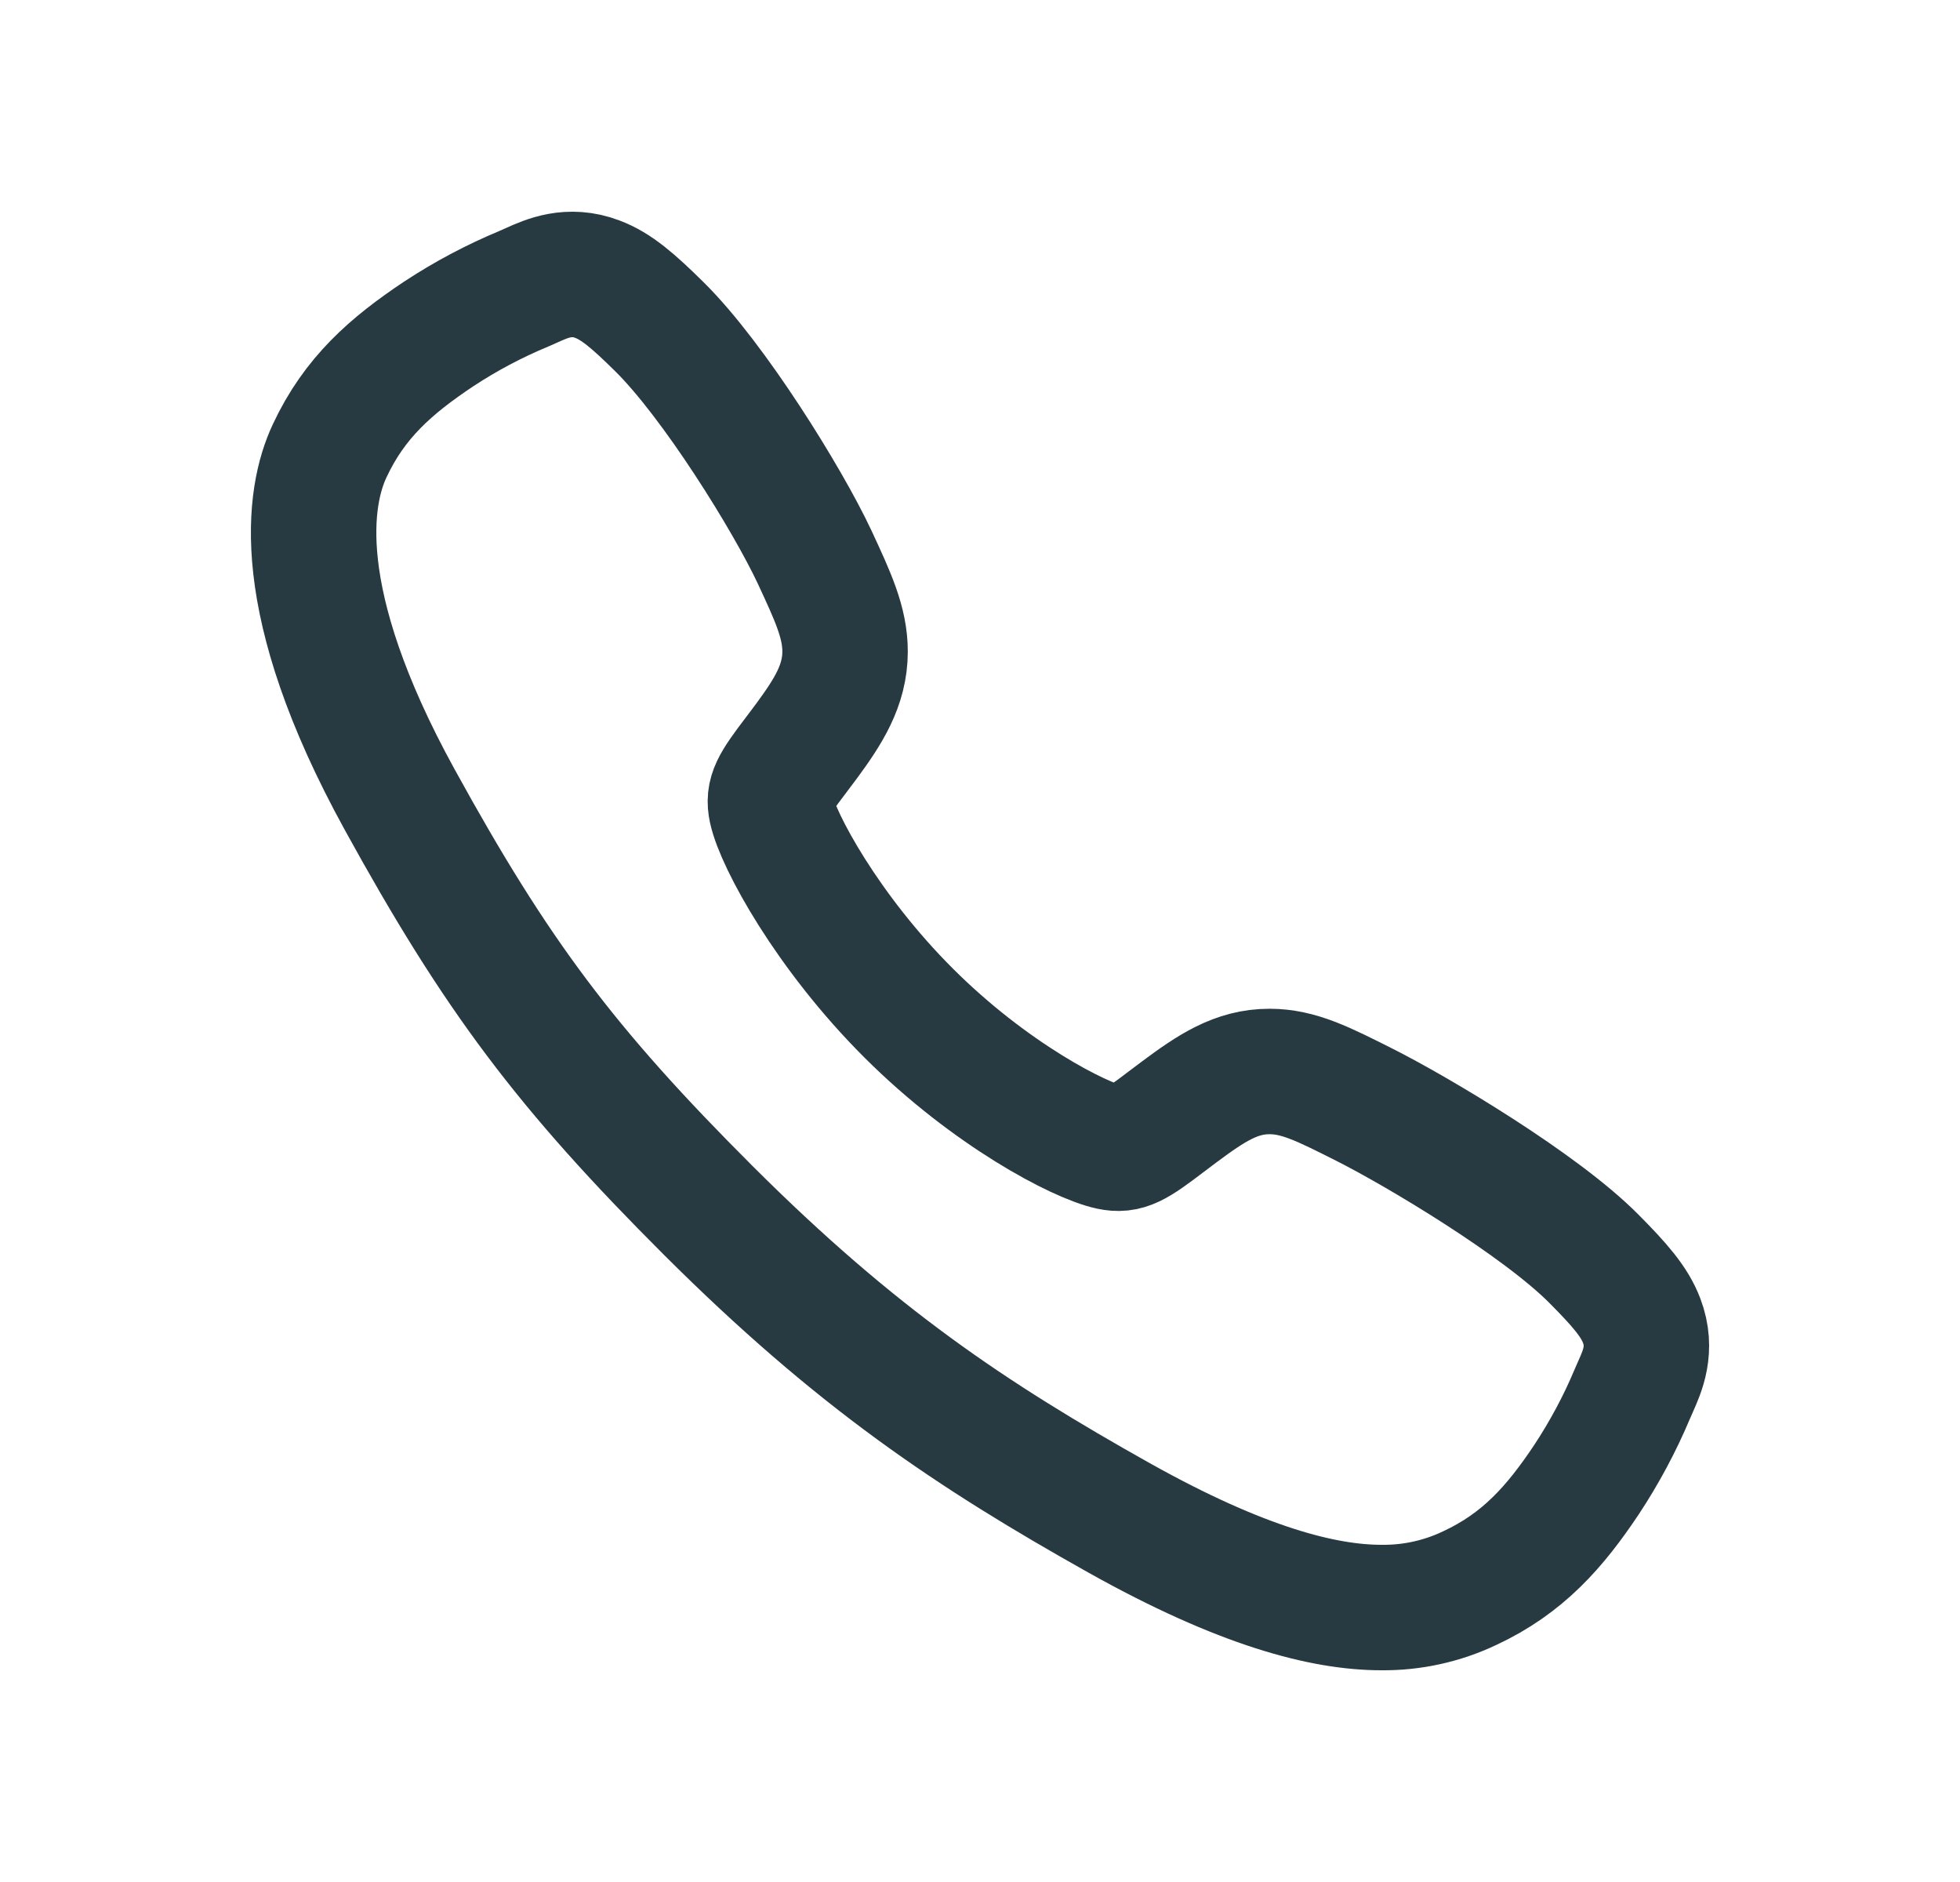
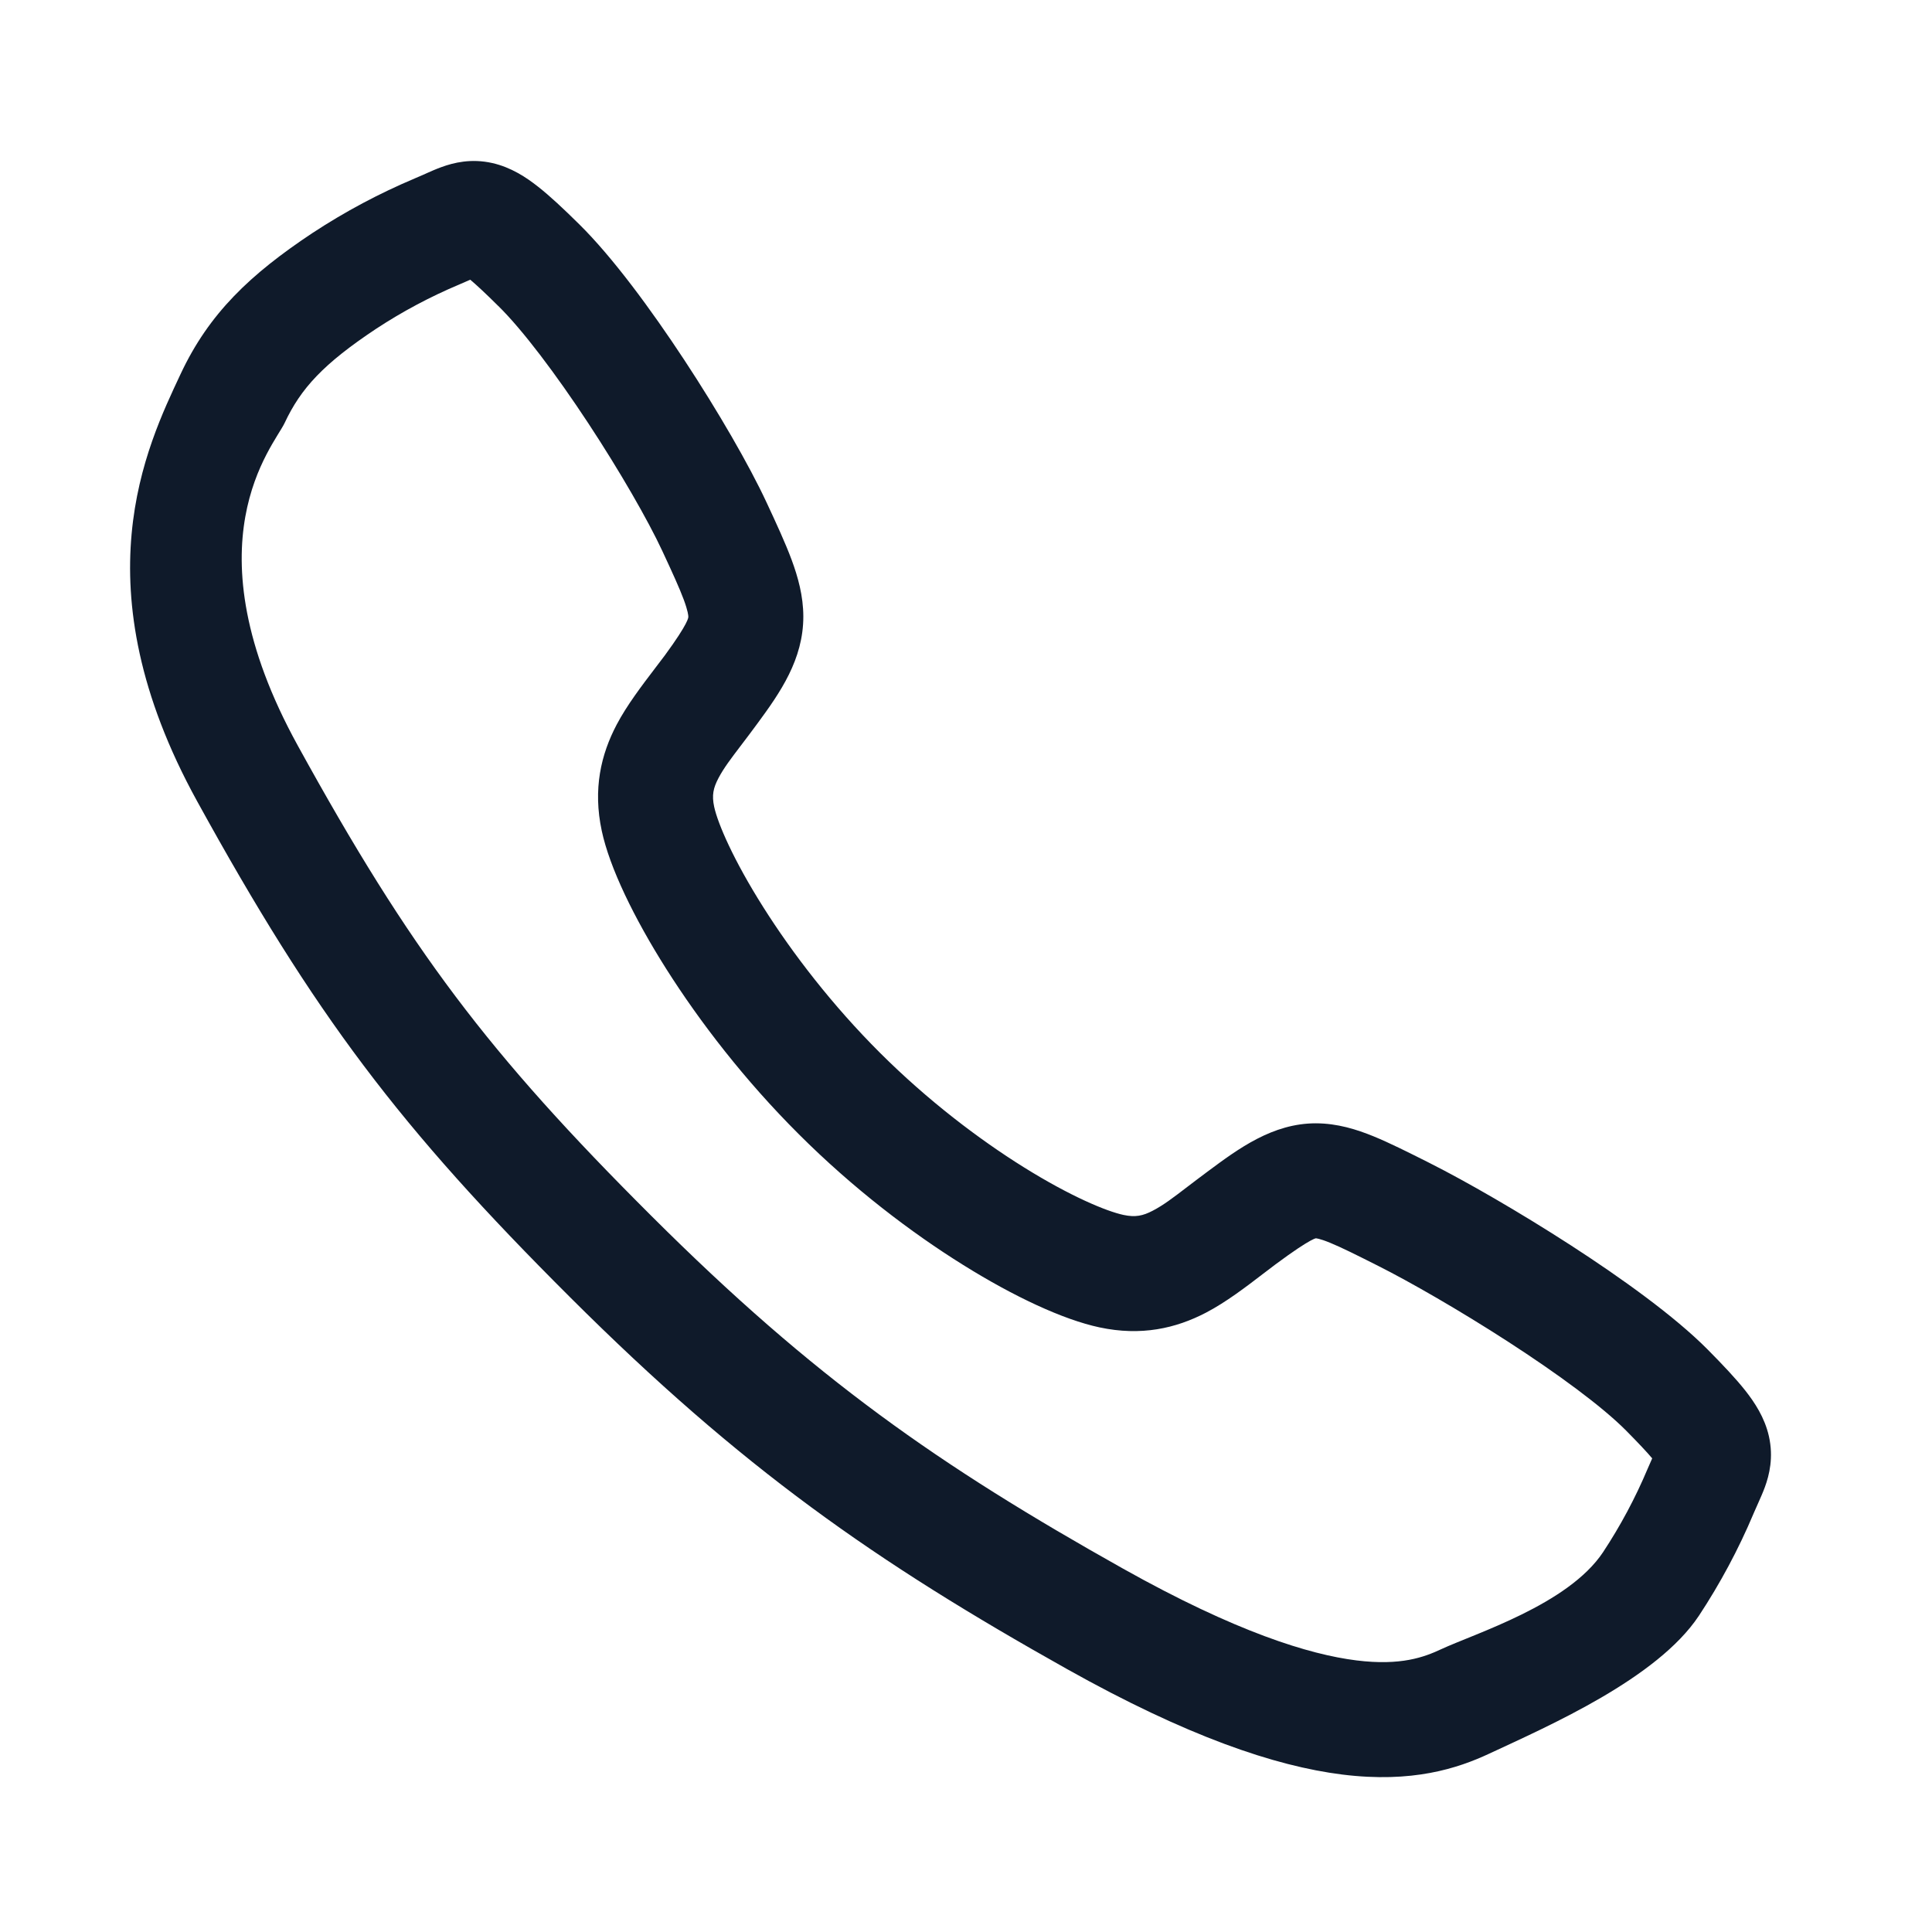
- <svg xmlns="http://www.w3.org/2000/svg" width="25" height="24" viewBox="0 0 25 24" fill="none">
-   <path d="M17.622 20.5C16.881 20.5 15.84 20.232 14.282 19.361C12.387 18.299 10.921 17.318 9.036 15.438C7.219 13.623 6.335 12.447 5.097 10.195C3.699 7.653 3.937 6.32 4.204 5.751C4.521 5.07 4.989 4.663 5.595 4.259C5.938 4.033 6.302 3.84 6.682 3.682C6.719 3.665 6.755 3.65 6.786 3.636C6.974 3.551 7.259 3.423 7.619 3.56C7.86 3.65 8.075 3.835 8.411 4.167C9.101 4.847 10.043 6.362 10.391 7.105C10.624 7.607 10.779 7.938 10.779 8.309C10.779 8.743 10.56 9.078 10.295 9.44C10.245 9.508 10.196 9.573 10.148 9.636C9.859 10.015 9.796 10.125 9.838 10.321C9.922 10.714 10.554 11.886 11.591 12.92C12.628 13.955 13.766 14.546 14.161 14.631C14.365 14.674 14.477 14.608 14.869 14.309C14.925 14.266 14.983 14.222 15.043 14.178C15.448 13.877 15.767 13.664 16.192 13.664H16.194C16.563 13.664 16.879 13.824 17.403 14.088C18.086 14.432 19.647 15.363 20.331 16.053C20.664 16.388 20.849 16.602 20.94 16.843C21.077 17.204 20.948 17.488 20.864 17.677C20.85 17.709 20.835 17.743 20.818 17.782C20.659 18.16 20.464 18.523 20.238 18.866C19.835 19.47 19.426 19.937 18.743 20.254C18.393 20.42 18.009 20.504 17.622 20.5Z" stroke="#273A42" stroke-width="1.6" />
+ <svg xmlns="http://www.w3.org/2000/svg" width="40" height="40" viewBox="0 0 40 40" fill="none">
+   <path fill-rule="evenodd" clip-rule="evenodd" d="M11.136 3.862C11.386 4.058 11.666 4.321 11.989 4.64C12.68 5.32 13.481 6.409 14.169 7.455C14.865 8.513 15.509 9.626 15.87 10.401C16.075 10.841 16.26 11.241 16.39 11.591C16.521 11.946 16.631 12.337 16.632 12.763C16.633 13.655 16.149 14.344 15.682 14.979C15.548 15.162 15.434 15.311 15.336 15.44C15.125 15.718 14.986 15.9 14.875 16.11C14.767 16.316 14.735 16.464 14.786 16.703C14.86 17.047 15.182 17.801 15.806 18.787C16.409 19.741 17.235 20.816 18.222 21.8C19.209 22.784 20.268 23.588 21.202 24.17C22.165 24.77 22.907 25.078 23.261 25.154C23.508 25.206 23.662 25.173 23.867 25.066C24.084 24.953 24.278 24.806 24.578 24.576C24.696 24.486 24.831 24.383 24.99 24.265L25.002 24.256C25.64 23.782 26.348 23.256 27.245 23.257C27.689 23.258 28.087 23.383 28.437 23.526C28.772 23.663 29.157 23.857 29.579 24.069L29.614 24.087C30.354 24.46 31.453 25.092 32.518 25.78C33.564 26.457 34.667 27.247 35.354 27.939C35.674 28.262 35.939 28.543 36.136 28.792C36.326 29.034 36.535 29.346 36.623 29.735C36.722 30.173 36.632 30.537 36.54 30.789C36.498 30.903 36.449 31.012 36.414 31.091C36.408 31.103 36.403 31.115 36.398 31.127C36.365 31.199 36.337 31.262 36.306 31.335L36.306 31.337L36.305 31.338C35.994 32.076 35.615 32.783 35.175 33.451L35.173 33.453L35.172 33.455C34.311 34.749 32.092 35.721 30.832 36.308C30.178 36.613 29.242 36.921 27.789 36.74C26.392 36.565 24.573 35.947 22.091 34.556C18.119 32.329 15.363 30.408 11.808 26.863C8.264 23.329 6.521 21.022 4.081 16.588C1.624 12.125 3.036 9.245 3.738 7.746C4.327 6.487 5.181 5.68 6.471 4.823L6.473 4.822L6.476 4.82C7.144 4.381 7.852 4.004 8.59 3.693L8.592 3.692L8.594 3.691C8.667 3.661 8.731 3.632 8.804 3.6C8.816 3.594 8.827 3.589 8.839 3.584C8.918 3.549 9.027 3.5 9.141 3.459C9.393 3.367 9.757 3.277 10.194 3.376C10.582 3.464 10.895 3.672 11.136 3.862ZM9.511 5.889C8.909 6.142 8.331 6.45 7.786 6.808C6.696 7.532 6.229 8.04 5.894 8.755C5.672 9.23 3.851 11.234 6.167 15.44C8.498 19.676 10.104 21.802 13.489 25.177C16.864 28.543 19.437 30.338 23.255 32.479C25.591 33.788 27.105 34.255 28.084 34.377C29.007 34.492 29.491 34.306 29.827 34.15C30.548 33.814 32.466 33.223 33.189 32.137C33.548 31.593 33.857 31.016 34.11 30.415C34.145 30.333 34.178 30.257 34.207 30.194C34.096 30.062 33.925 29.88 33.664 29.616C33.169 29.118 32.252 28.444 31.224 27.779C30.216 27.127 29.191 26.54 28.542 26.213C28.074 25.977 27.774 25.827 27.537 25.73C27.307 25.636 27.243 25.638 27.243 25.638C27.264 25.638 27.191 25.596 26.41 26.176C26.33 26.235 26.244 26.301 26.153 26.371C25.805 26.638 25.384 26.961 24.967 27.178C24.343 27.503 23.627 27.666 22.764 27.482C22.009 27.321 20.991 26.844 19.944 26.191C18.868 25.521 17.665 24.607 16.542 23.486C15.418 22.366 14.483 21.149 13.794 20.06C13.125 19.003 12.622 17.964 12.459 17.203C12.273 16.336 12.442 15.62 12.769 15C12.979 14.601 13.294 14.188 13.553 13.848C13.63 13.748 13.701 13.655 13.764 13.57C14.264 12.888 14.252 12.78 14.251 12.768C14.251 12.745 14.245 12.656 14.158 12.419C14.068 12.177 13.928 11.87 13.712 11.406C13.418 10.775 12.841 9.768 12.18 8.763C11.511 7.747 10.822 6.832 10.318 6.336L10.316 6.335C10.051 6.072 9.868 5.902 9.736 5.791C9.672 5.82 9.594 5.854 9.511 5.889Z" fill="#0F1A2A" />
</svg>
